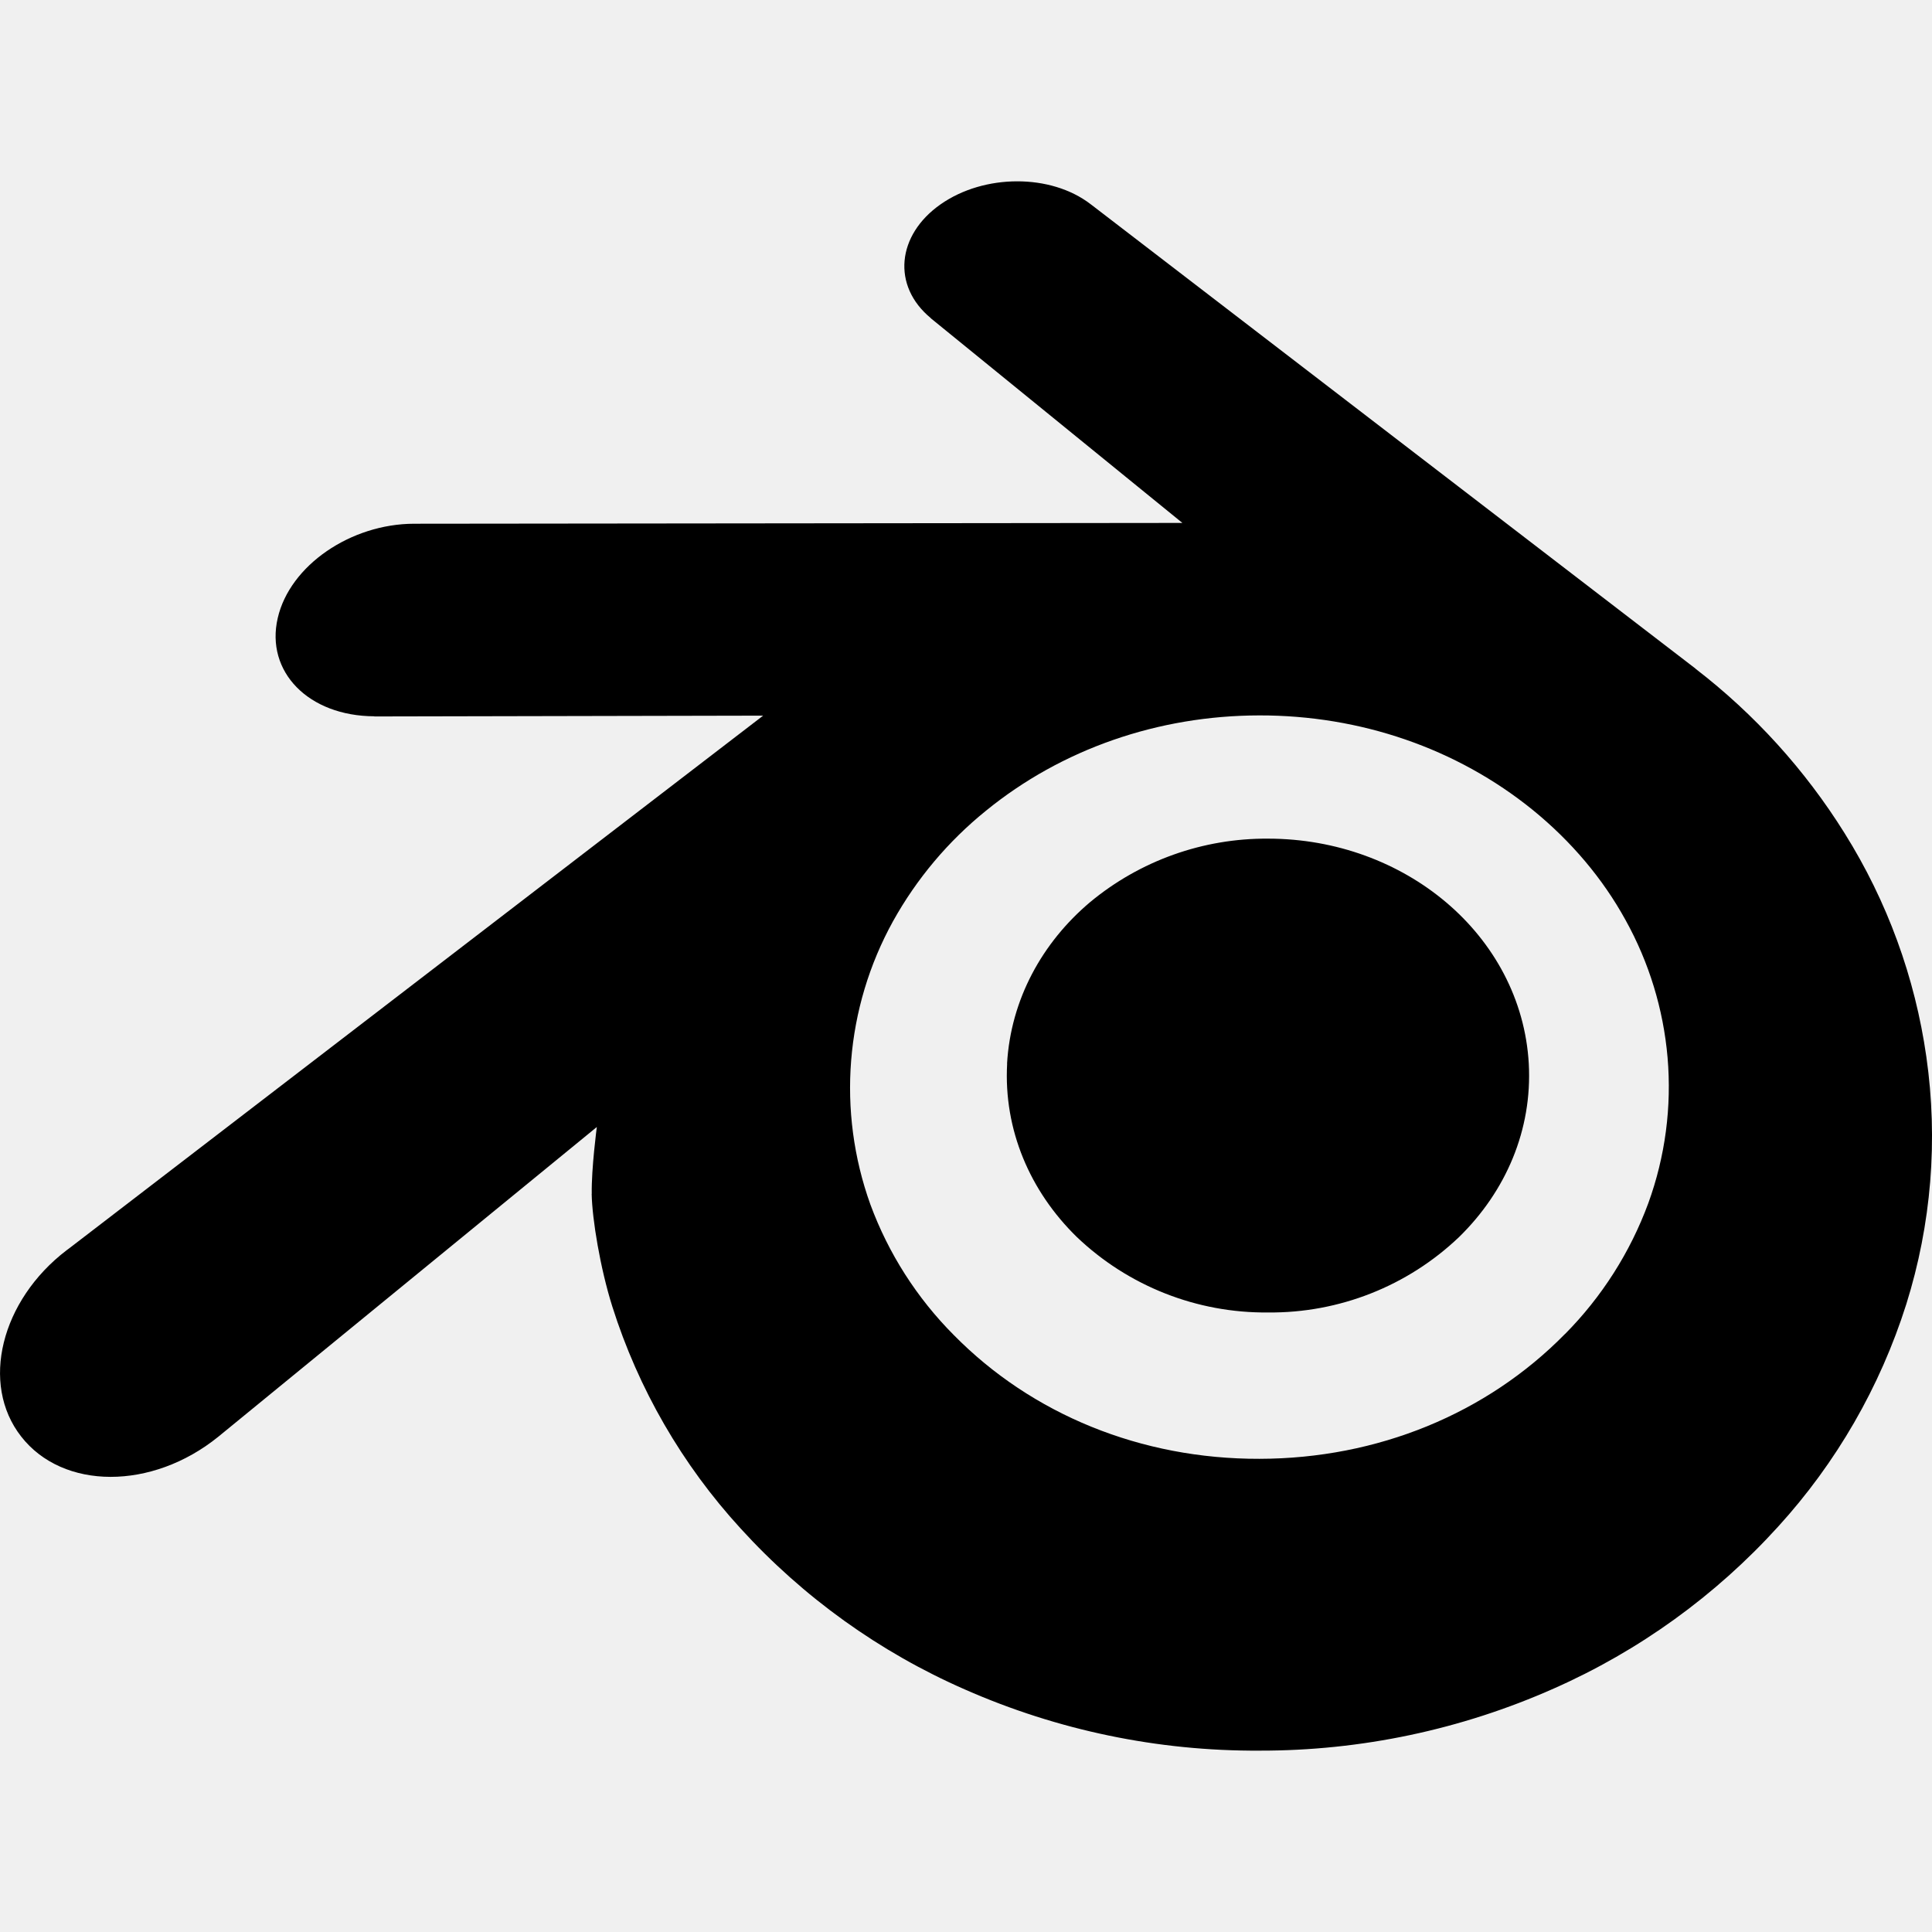
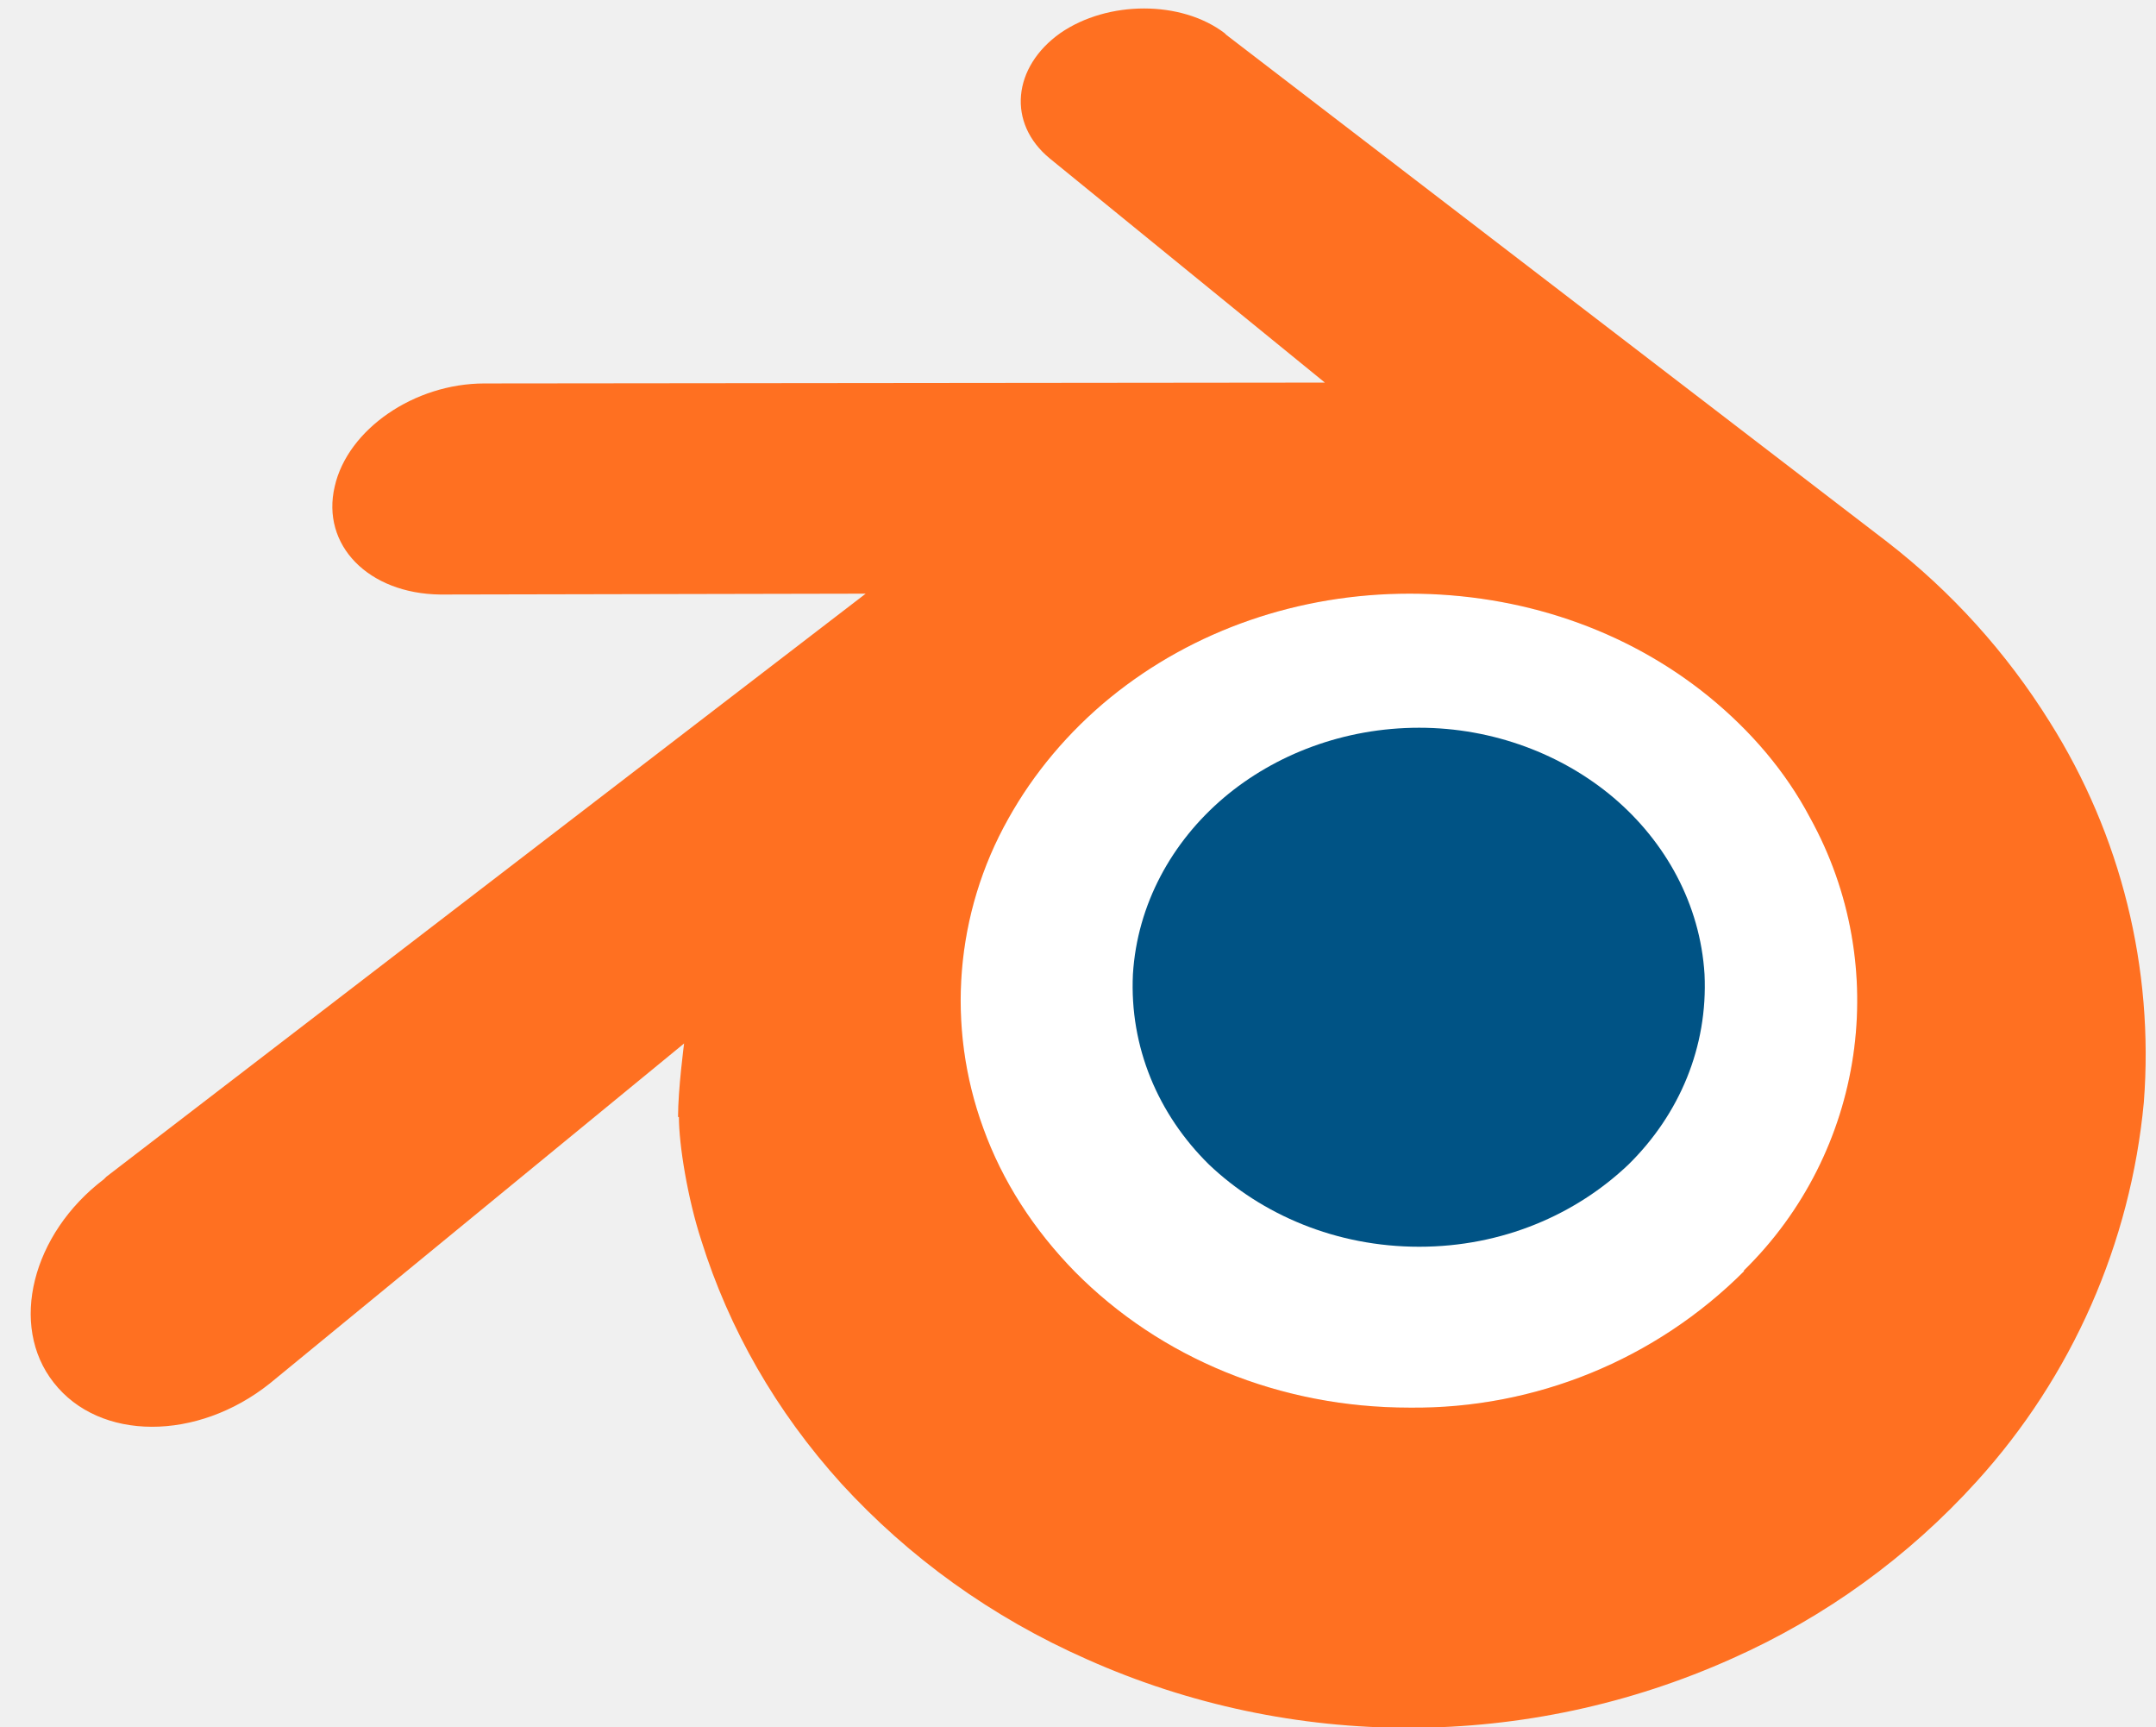
- <svg xmlns="http://www.w3.org/2000/svg" role="img" viewBox="0 0 24 24">
-   <path d="M12.51 13.214c.046-.8.438-1.506 1.03-2.006a3.424 3.424 0 0 1 2.212-.79c.85 0 1.631.3 2.211.79.592.5.983 1.206 1.028 2.005.045.823-.285 1.586-.865 2.153a3.389 3.389 0 0 1-2.374.938 3.393 3.393 0 0 1-2.376-.938c-.58-.567-.91-1.33-.865-2.152M7.35 14.831c.006.314.106.922.256 1.398a7.372 7.372 0 0 0 1.593 2.757 8.227 8.227 0 0 0 2.787 2.001 8.947 8.947 0 0 0 3.66.76 8.964 8.964 0 0 0 3.657-.772 8.285 8.285 0 0 0 2.785-2.01 7.428 7.428 0 0 0 1.592-2.762 6.964 6.964 0 0 0 .25-3.074 7.123 7.123 0 0 0-1.016-2.779 7.764 7.764 0 0 0-1.852-2.043h.002L13.566 2.55l-.02-.015c-.492-.378-1.319-.376-1.86.002-.547.382-.609 1.015-.123 1.415l-.001.001 3.126 2.543-9.53.01h-.013c-.788.001-1.545.518-1.695 1.172-.154.665.38 1.217 1.2 1.22V8.9l4.83-.01-8.62 6.617-.034.025c-.813.622-1.075 1.658-.563 2.313.52.667 1.625.668 2.447.004L7.414 14s-.069.52-.063.831zm12.09 1.741c-.97.988-2.326 1.548-3.795 1.55-1.47.004-2.827-.552-3.797-1.538a4.51 4.51 0 0 1-1.036-1.622 4.282 4.282 0 0 1 .282-3.519 4.702 4.702 0 0 1 1.153-1.371c.942-.768 2.141-1.183 3.396-1.185 1.256-.002 2.455.41 3.398 1.175.48.391.87.854 1.152 1.367a4.28 4.28 0 0 1 .522 1.706 4.236 4.236 0 0 1-.239 1.811 4.54 4.54 0 0 1-1.035 1.626" />
+ <svg xmlns="http://www.w3.org/2000/svg" width="2500" height="2002" viewBox="0.1 16.7 2472.8 1996.5">
+   <path fill="#fff" d="M2007 1486a539 539 0 0 1-387 158c-150 0-288-57-387-157-48-49-84-105-106-166a429 429 0 0 1 29-358c29-52 69-100 118-140 96-78 218-120 346-120s250 41 346 119c49 40 89 87 117 140a437 437 0 0 1-77 524z" />
+   <path fill="#005385" d="M1300 1143c5-81 45-153 105-204 59-50 139-81 226-81 86 0 166 31 225 81 60 51 100 123 105 204 4 84-29 162-88 220-61 58-146 95-242 95s-182-37-243-95c-59-58-92-136-88-220z" />
+   <path fill="#ff7021" d="M775 1308c0 32 10 94 26 143 32 102 86 197 162 281 78 85 173 154 284 203a913 913 0 0 0 746-1 844 844 0 0 0 283-205 757 757 0 0 0 193-438 721 721 0 0 0-109-440 795 795 0 0 0-188-208L1408 57l-2-2c-50-38-135-38-190 0-55 39-62 104-12 145l318 259-971 1h-1c-81 0-158 53-173 119-16 68 39 124 122 125l492-1-878 674-3 3c-83 63-110 169-58 235 53 68 166 68 250 1l479-393s-7 53-7 85zm1232 178a539 539 0 0 1-387 158c-150 0-288-57-387-157-48-49-84-105-106-166a429 429 0 0 1 29-358c29-52 69-100 118-140 96-78 218-120 346-120s250 41 346 119c49 40 89 87 117 140a437 437 0 0 1-77 524z" />
</svg>
